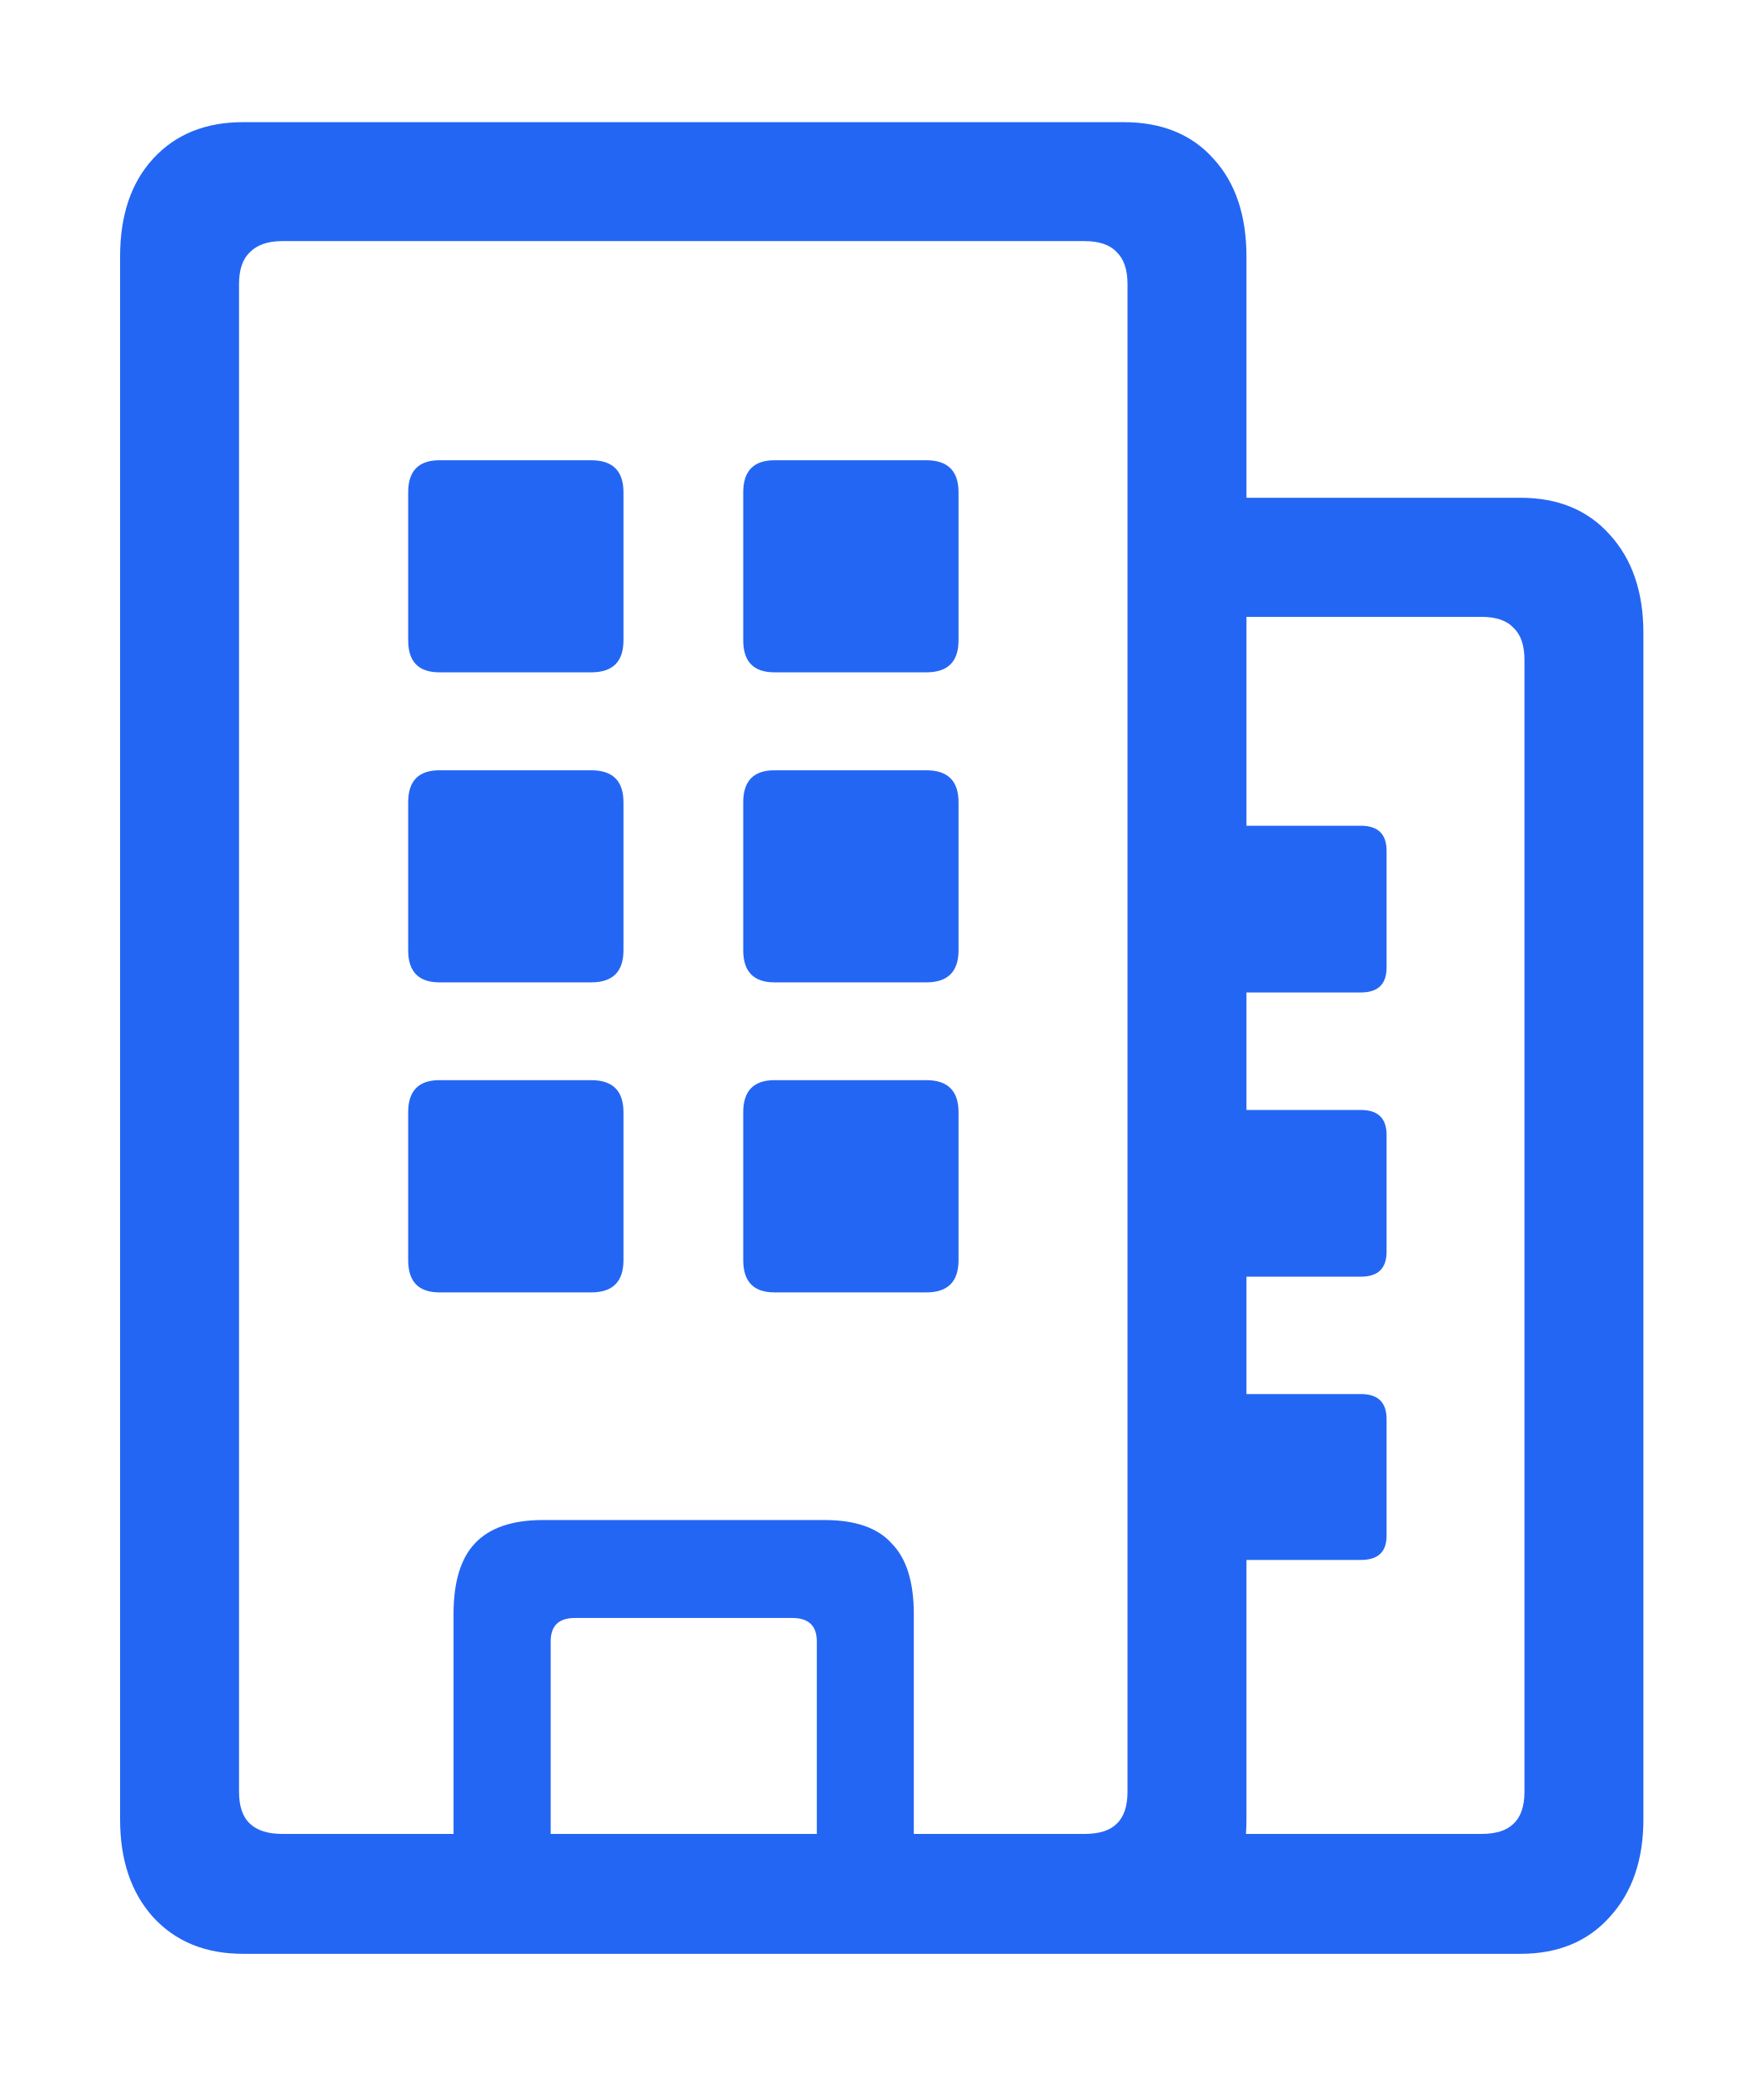
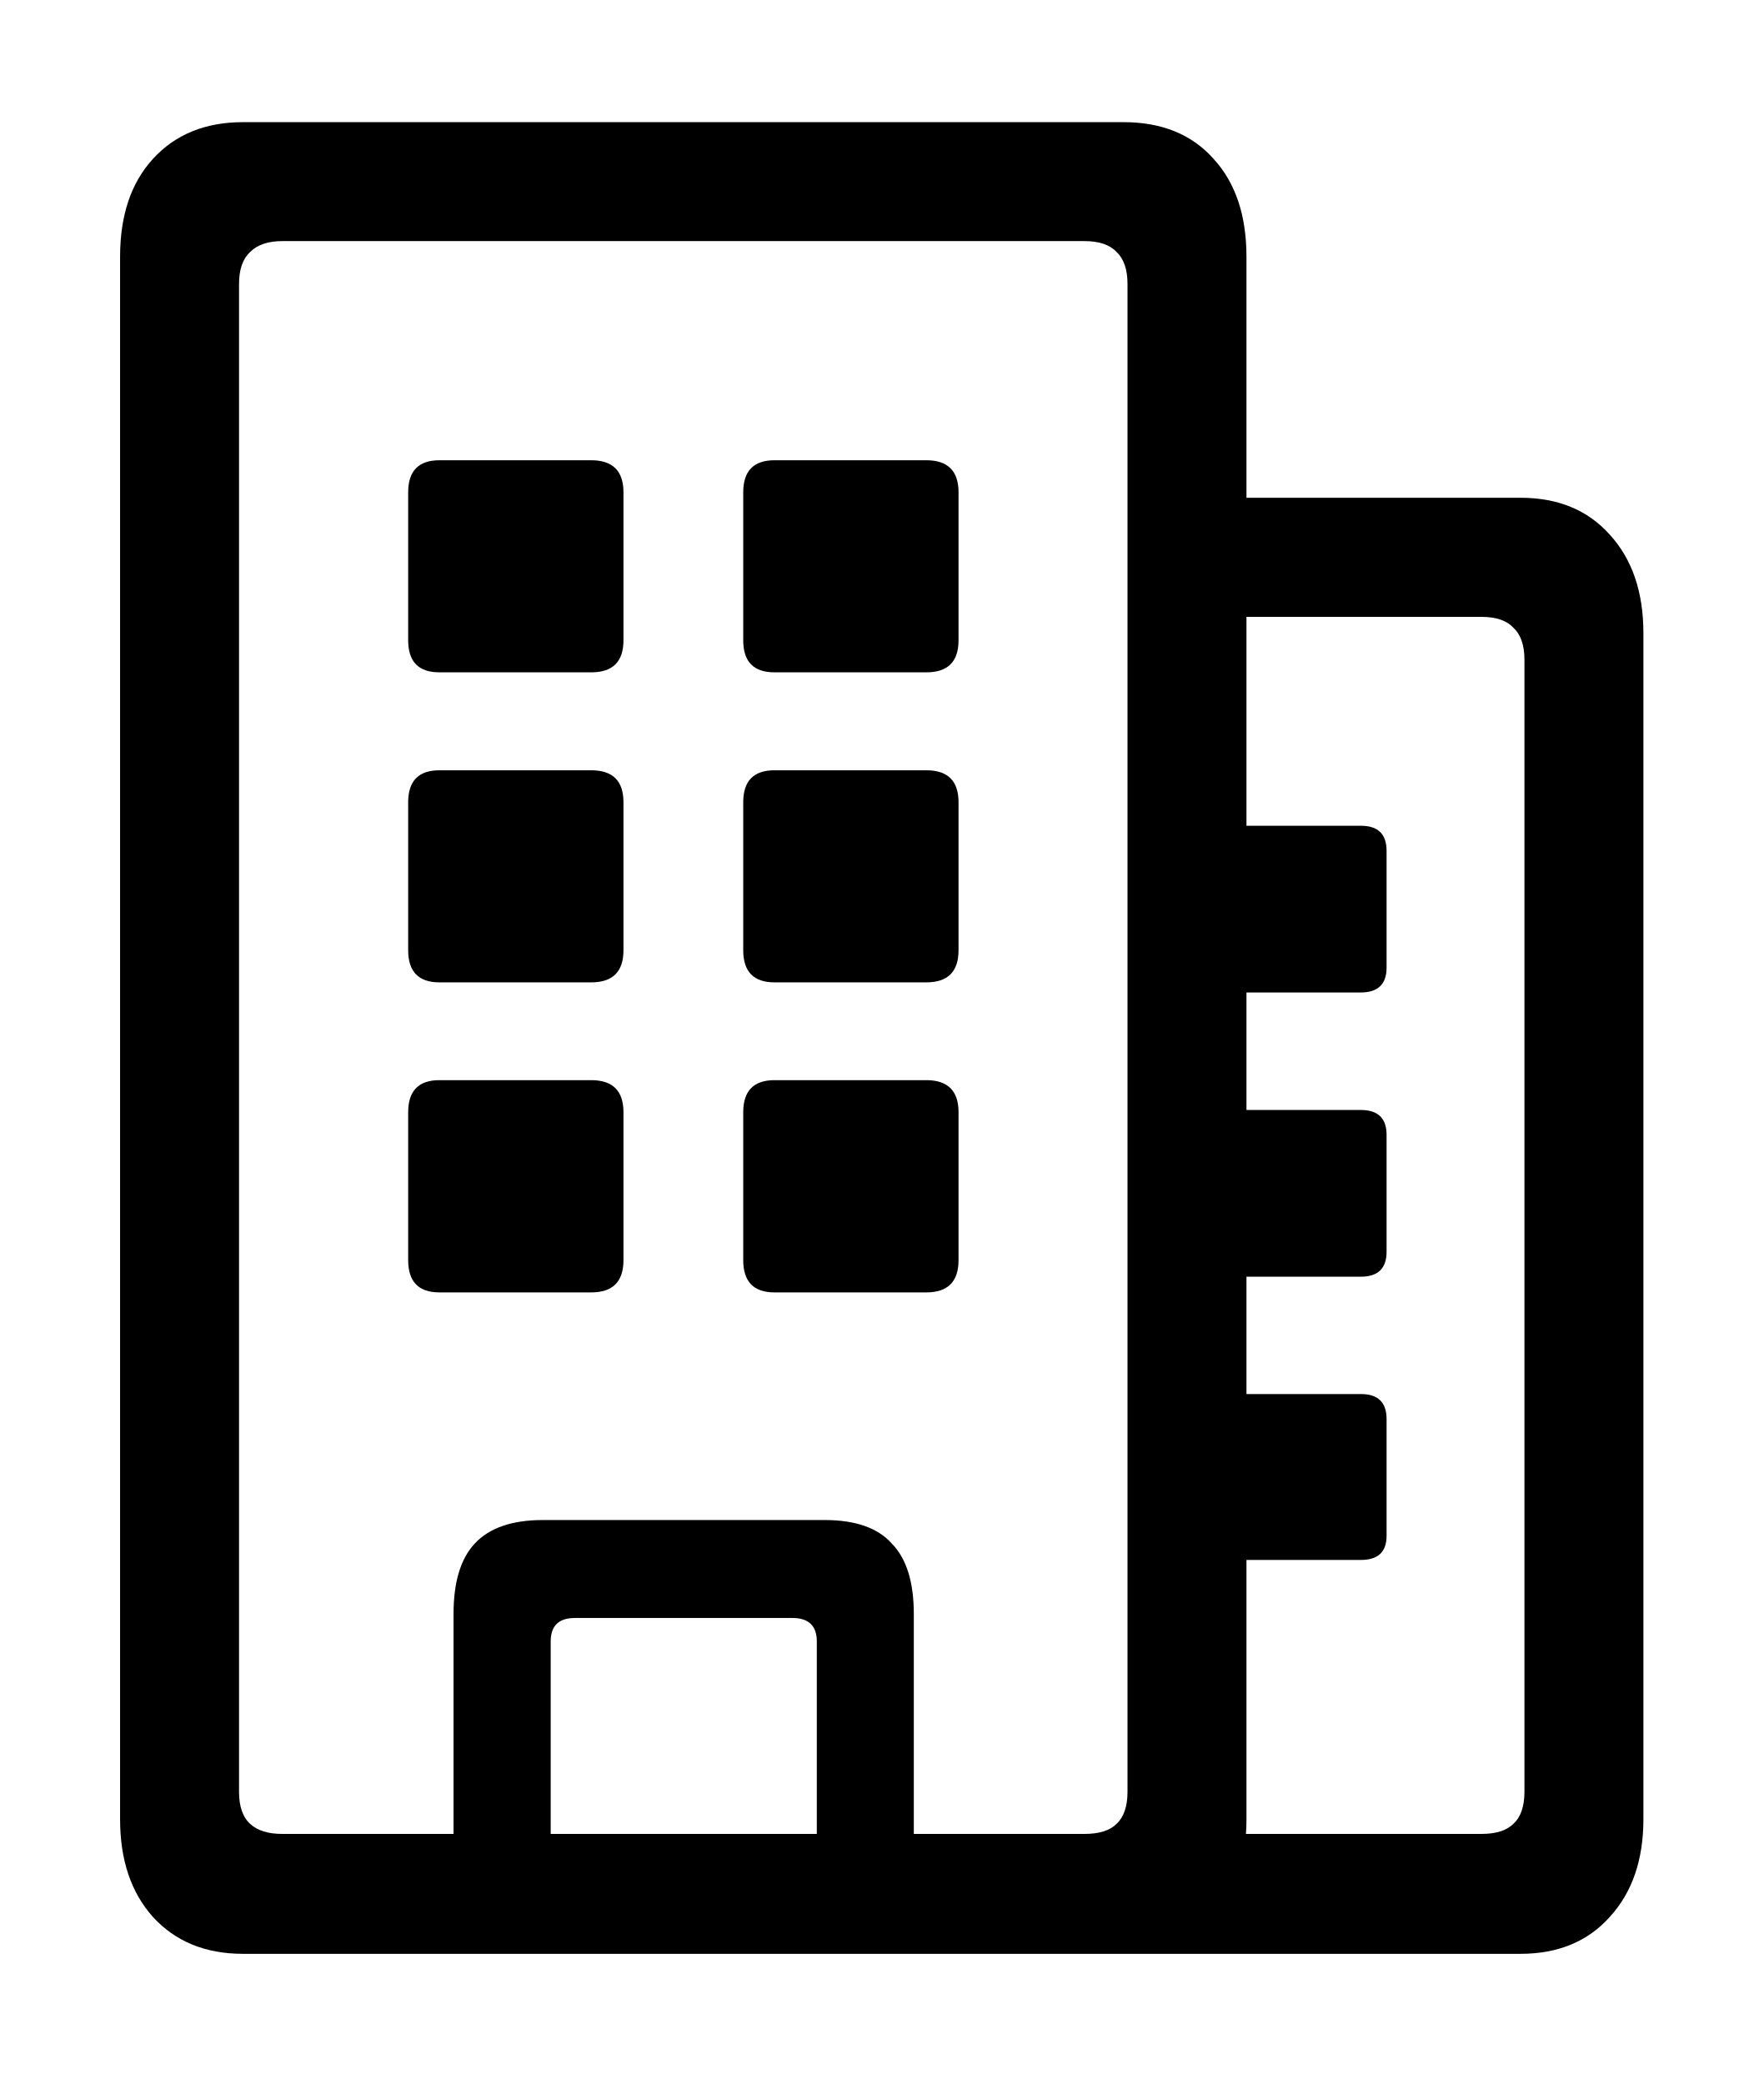
<svg xmlns="http://www.w3.org/2000/svg" width="11" height="13" viewBox="0 0 11 13" fill="none">
-   <path d="M6.555 12.188L6.979 11.44H9.24C9.331 11.44 9.398 11.419 9.44 11.377C9.486 11.335 9.509 11.268 9.509 11.177V4.116C9.509 4.025 9.486 3.958 9.44 3.916C9.398 3.87 9.331 3.848 9.24 3.848H7.39V3.105H9.484C9.719 3.105 9.904 3.182 10.041 3.335C10.181 3.488 10.251 3.693 10.251 3.95V11.348C10.251 11.602 10.181 11.805 10.041 11.958C9.904 12.111 9.719 12.188 9.484 12.188H6.555ZM7.39 6.191V5.151H8.488C8.596 5.151 8.649 5.203 8.649 5.308V6.035C8.649 6.139 8.596 6.191 8.488 6.191H7.39ZM7.39 7.964V6.924H8.488C8.596 6.924 8.649 6.976 8.649 7.08V7.808C8.649 7.912 8.596 7.964 8.488 7.964H7.39ZM7.39 9.731V8.696H8.488C8.596 8.696 8.649 8.748 8.649 8.853V9.58C8.649 9.681 8.596 9.731 8.488 9.731H7.39ZM1.516 12.188C1.281 12.188 1.094 12.111 0.954 11.958C0.817 11.805 0.749 11.602 0.749 11.348V1.602C0.749 1.344 0.817 1.141 0.954 0.991C1.094 0.838 1.281 0.762 1.516 0.762H7.009C7.246 0.762 7.434 0.838 7.57 0.991C7.707 1.141 7.775 1.344 7.775 1.602V11.348C7.775 11.602 7.707 11.805 7.57 11.958C7.434 12.111 7.246 12.188 7.009 12.188H1.516ZM1.76 11.44H6.765C6.856 11.44 6.923 11.419 6.965 11.377C7.01 11.335 7.033 11.268 7.033 11.177V1.772C7.033 1.681 7.01 1.615 6.965 1.572C6.923 1.527 6.856 1.504 6.765 1.504H1.76C1.672 1.504 1.605 1.527 1.56 1.572C1.514 1.615 1.491 1.681 1.491 1.772V11.177C1.491 11.268 1.514 11.335 1.56 11.377C1.605 11.419 1.672 11.44 1.76 11.44ZM2.741 4.194C2.611 4.194 2.546 4.128 2.546 3.994V3.071C2.546 2.938 2.611 2.871 2.741 2.871H3.688C3.822 2.871 3.889 2.938 3.889 3.071V3.994C3.889 4.128 3.822 4.194 3.688 4.194H2.741ZM4.831 4.194C4.701 4.194 4.636 4.128 4.636 3.994V3.071C4.636 2.938 4.701 2.871 4.831 2.871H5.778C5.912 2.871 5.979 2.938 5.979 3.071V3.994C5.979 4.128 5.912 4.194 5.778 4.194H4.831ZM2.741 6.128C2.611 6.128 2.546 6.061 2.546 5.928V5.005C2.546 4.871 2.611 4.805 2.741 4.805H3.688C3.822 4.805 3.889 4.871 3.889 5.005V5.928C3.889 6.061 3.822 6.128 3.688 6.128H2.741ZM4.831 6.128C4.701 6.128 4.636 6.061 4.636 5.928V5.005C4.636 4.871 4.701 4.805 4.831 4.805H5.778C5.912 4.805 5.979 4.871 5.979 5.005V5.928C5.979 6.061 5.912 6.128 5.778 6.128H4.831ZM2.741 8.062C2.611 8.062 2.546 7.995 2.546 7.861V6.938C2.546 6.805 2.611 6.738 2.741 6.738H3.688C3.822 6.738 3.889 6.805 3.889 6.938V7.861C3.889 7.995 3.822 8.062 3.688 8.062H2.741ZM4.831 8.062C4.701 8.062 4.636 7.995 4.636 7.861V6.938C4.636 6.805 4.701 6.738 4.831 6.738H5.778C5.912 6.738 5.979 6.805 5.979 6.938V7.861C5.979 7.995 5.912 8.062 5.778 8.062H4.831ZM2.829 11.797V10.068C2.829 9.87 2.873 9.723 2.961 9.629C3.052 9.531 3.194 9.482 3.386 9.482H5.144C5.336 9.482 5.476 9.531 5.563 9.629C5.655 9.723 5.7 9.87 5.7 10.068V11.797H5.095V10.239C5.095 10.142 5.044 10.093 4.943 10.093H3.586C3.485 10.093 3.435 10.142 3.435 10.239V11.797H2.829Z" fill="#2466F4" />
+   <path d="M6.555 12.188L6.979 11.44H9.24C9.331 11.44 9.398 11.419 9.44 11.377C9.486 11.335 9.509 11.268 9.509 11.177V4.116C9.509 4.025 9.486 3.958 9.44 3.916C9.398 3.87 9.331 3.848 9.24 3.848H7.39V3.105H9.484C9.719 3.105 9.904 3.182 10.041 3.335C10.181 3.488 10.251 3.693 10.251 3.95V11.348C10.251 11.602 10.181 11.805 10.041 11.958C9.904 12.111 9.719 12.188 9.484 12.188H6.555ZM7.39 6.191V5.151H8.488C8.596 5.151 8.649 5.203 8.649 5.308V6.035C8.649 6.139 8.596 6.191 8.488 6.191H7.39ZM7.39 7.964V6.924H8.488C8.596 6.924 8.649 6.976 8.649 7.08V7.808C8.649 7.912 8.596 7.964 8.488 7.964H7.39ZM7.39 9.731V8.696H8.488C8.596 8.696 8.649 8.748 8.649 8.853V9.58C8.649 9.681 8.596 9.731 8.488 9.731H7.39ZM1.516 12.188C1.281 12.188 1.094 12.111 0.954 11.958C0.817 11.805 0.749 11.602 0.749 11.348V1.602C0.749 1.344 0.817 1.141 0.954 0.991C1.094 0.838 1.281 0.762 1.516 0.762H7.009C7.246 0.762 7.434 0.838 7.57 0.991C7.707 1.141 7.775 1.344 7.775 1.602V11.348C7.775 11.602 7.707 11.805 7.57 11.958C7.434 12.111 7.246 12.188 7.009 12.188H1.516ZM1.76 11.44H6.765C6.856 11.44 6.923 11.419 6.965 11.377C7.01 11.335 7.033 11.268 7.033 11.177V1.772C7.033 1.681 7.01 1.615 6.965 1.572C6.923 1.527 6.856 1.504 6.765 1.504H1.76C1.672 1.504 1.605 1.527 1.56 1.572C1.514 1.615 1.491 1.681 1.491 1.772V11.177C1.491 11.268 1.514 11.335 1.56 11.377C1.605 11.419 1.672 11.44 1.76 11.44ZM2.741 4.194C2.611 4.194 2.546 4.128 2.546 3.994V3.071C2.546 2.938 2.611 2.871 2.741 2.871H3.688C3.822 2.871 3.889 2.938 3.889 3.071V3.994C3.889 4.128 3.822 4.194 3.688 4.194H2.741ZM4.831 4.194C4.701 4.194 4.636 4.128 4.636 3.994V3.071C4.636 2.938 4.701 2.871 4.831 2.871H5.778C5.912 2.871 5.979 2.938 5.979 3.071V3.994C5.979 4.128 5.912 4.194 5.778 4.194H4.831ZM2.741 6.128C2.611 6.128 2.546 6.061 2.546 5.928V5.005C2.546 4.871 2.611 4.805 2.741 4.805H3.688C3.822 4.805 3.889 4.871 3.889 5.005V5.928C3.889 6.061 3.822 6.128 3.688 6.128H2.741ZM4.831 6.128C4.701 6.128 4.636 6.061 4.636 5.928V5.005C4.636 4.871 4.701 4.805 4.831 4.805H5.778C5.912 4.805 5.979 4.871 5.979 5.005V5.928C5.979 6.061 5.912 6.128 5.778 6.128H4.831ZM2.741 8.062C2.611 8.062 2.546 7.995 2.546 7.861V6.938C2.546 6.805 2.611 6.738 2.741 6.738H3.688C3.822 6.738 3.889 6.805 3.889 6.938V7.861C3.889 7.995 3.822 8.062 3.688 8.062H2.741ZM4.831 8.062C4.701 8.062 4.636 7.995 4.636 7.861V6.938C4.636 6.805 4.701 6.738 4.831 6.738H5.778C5.912 6.738 5.979 6.805 5.979 6.938V7.861C5.979 7.995 5.912 8.062 5.778 8.062H4.831ZM2.829 11.797V10.068C2.829 9.87 2.873 9.723 2.961 9.629C3.052 9.531 3.194 9.482 3.386 9.482H5.144C5.336 9.482 5.476 9.531 5.563 9.629C5.655 9.723 5.7 9.87 5.7 10.068V11.797H5.095V10.239C5.095 10.142 5.044 10.093 4.943 10.093H3.586C3.485 10.093 3.435 10.142 3.435 10.239V11.797H2.829Z" fill="currentColor" />
</svg>
